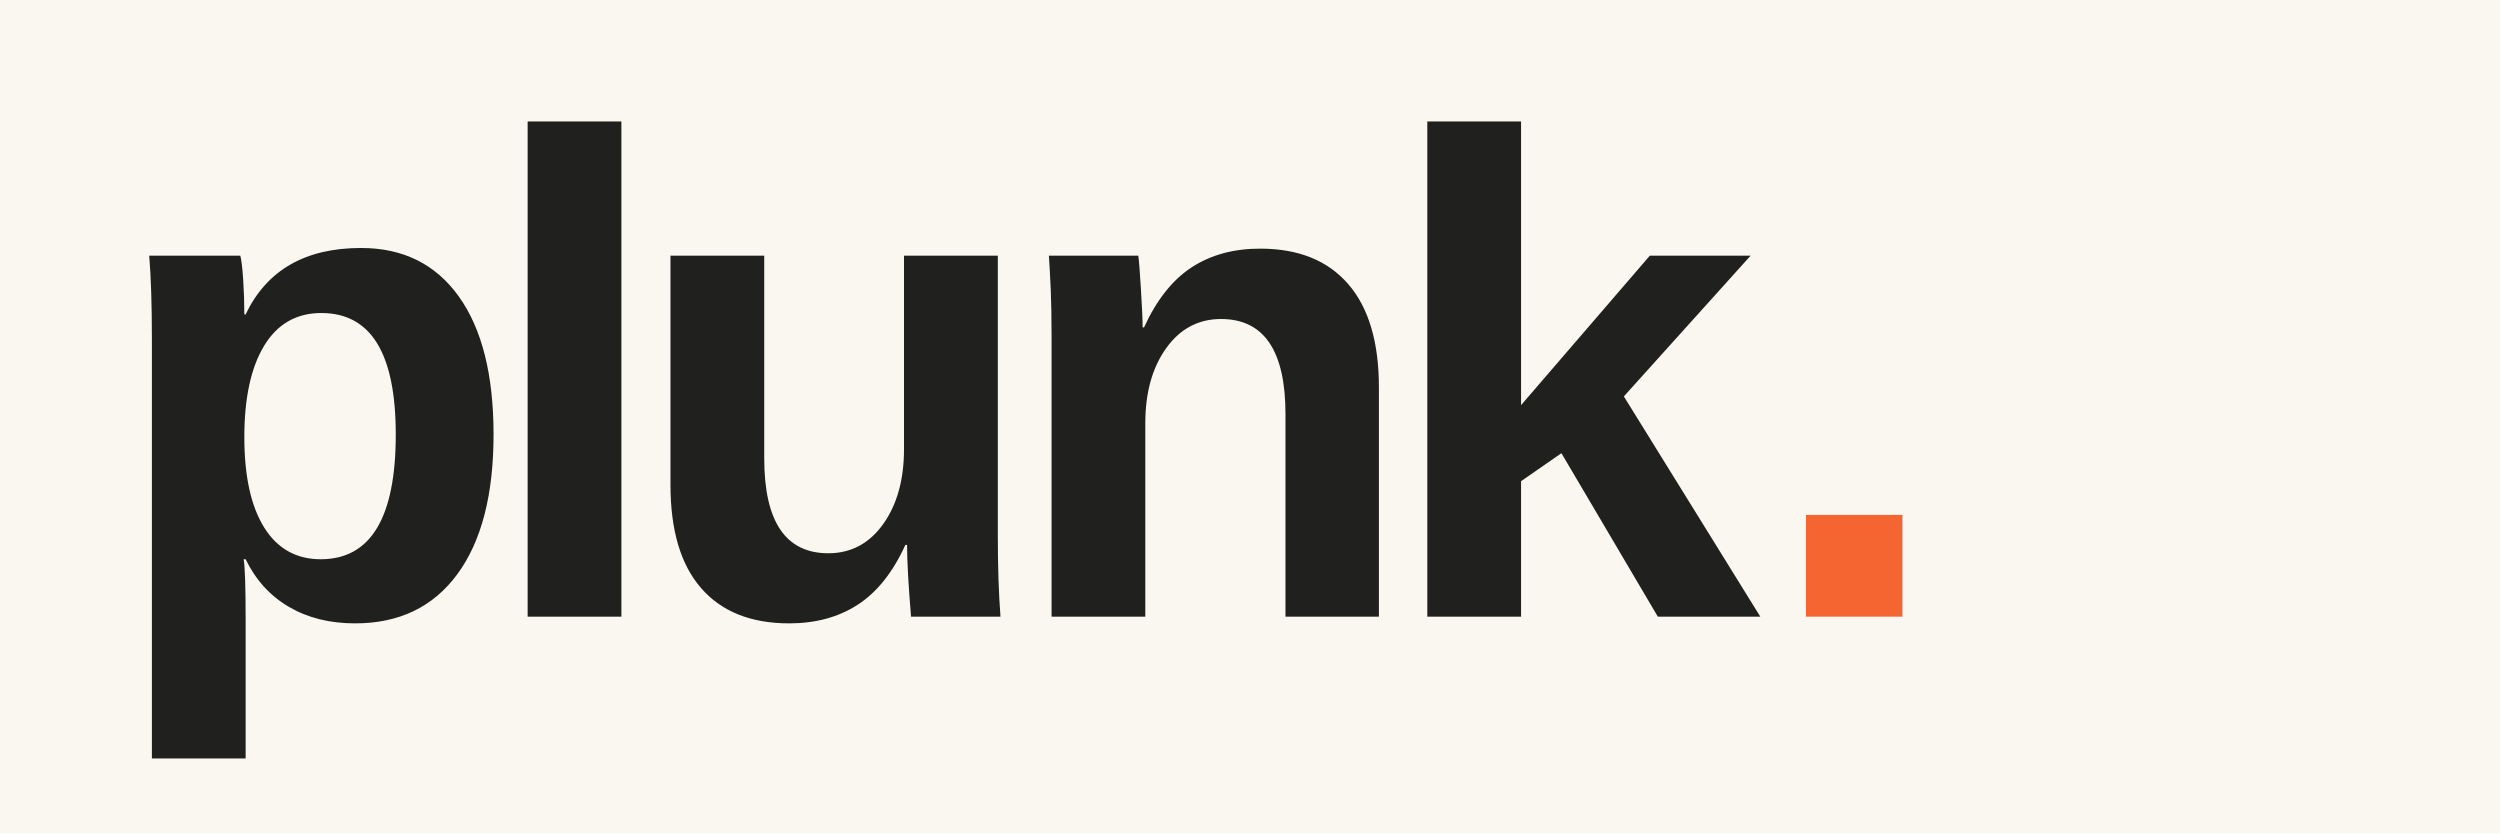
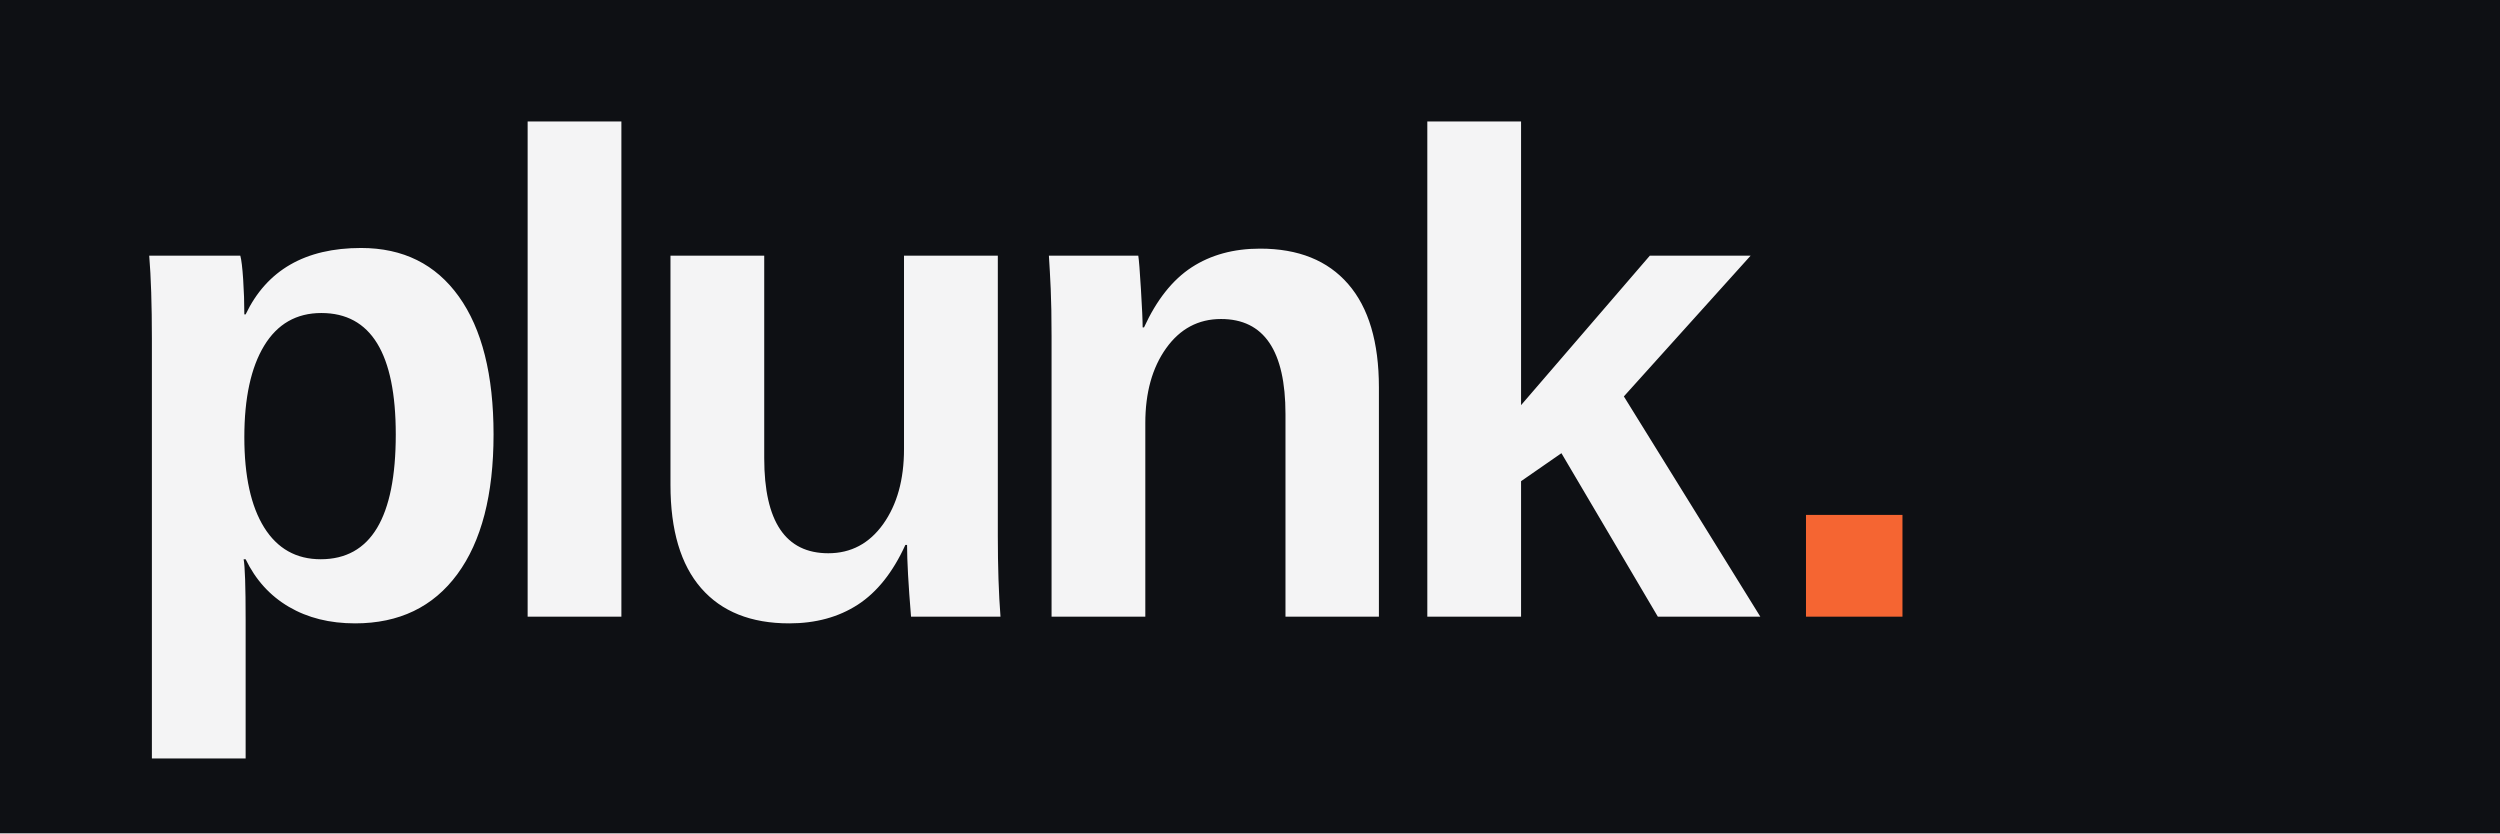
<svg xmlns="http://www.w3.org/2000/svg" viewBox="0 0 600 200">
-   <rect width="600" height="200" fill="#faf7f0" />
-   <text x="25" y="148" font-family="Arial Rounded MT Bold,Arial,sans-serif" font-size="164" font-weight="900" letter-spacing="-10" fill="#20201e">plunk<tspan fill="#f56532">.</tspan>
+   <rect width="600" height="200" fill="#0e1014" />
+   <text x="25" y="148" font-family="Arial Rounded MT Bold,Arial,sans-serif" font-size="164" font-weight="900" letter-spacing="-10" fill="#f4f4f5">plunk<tspan fill="#f56532">.</tspan>
  </text>
</svg>
